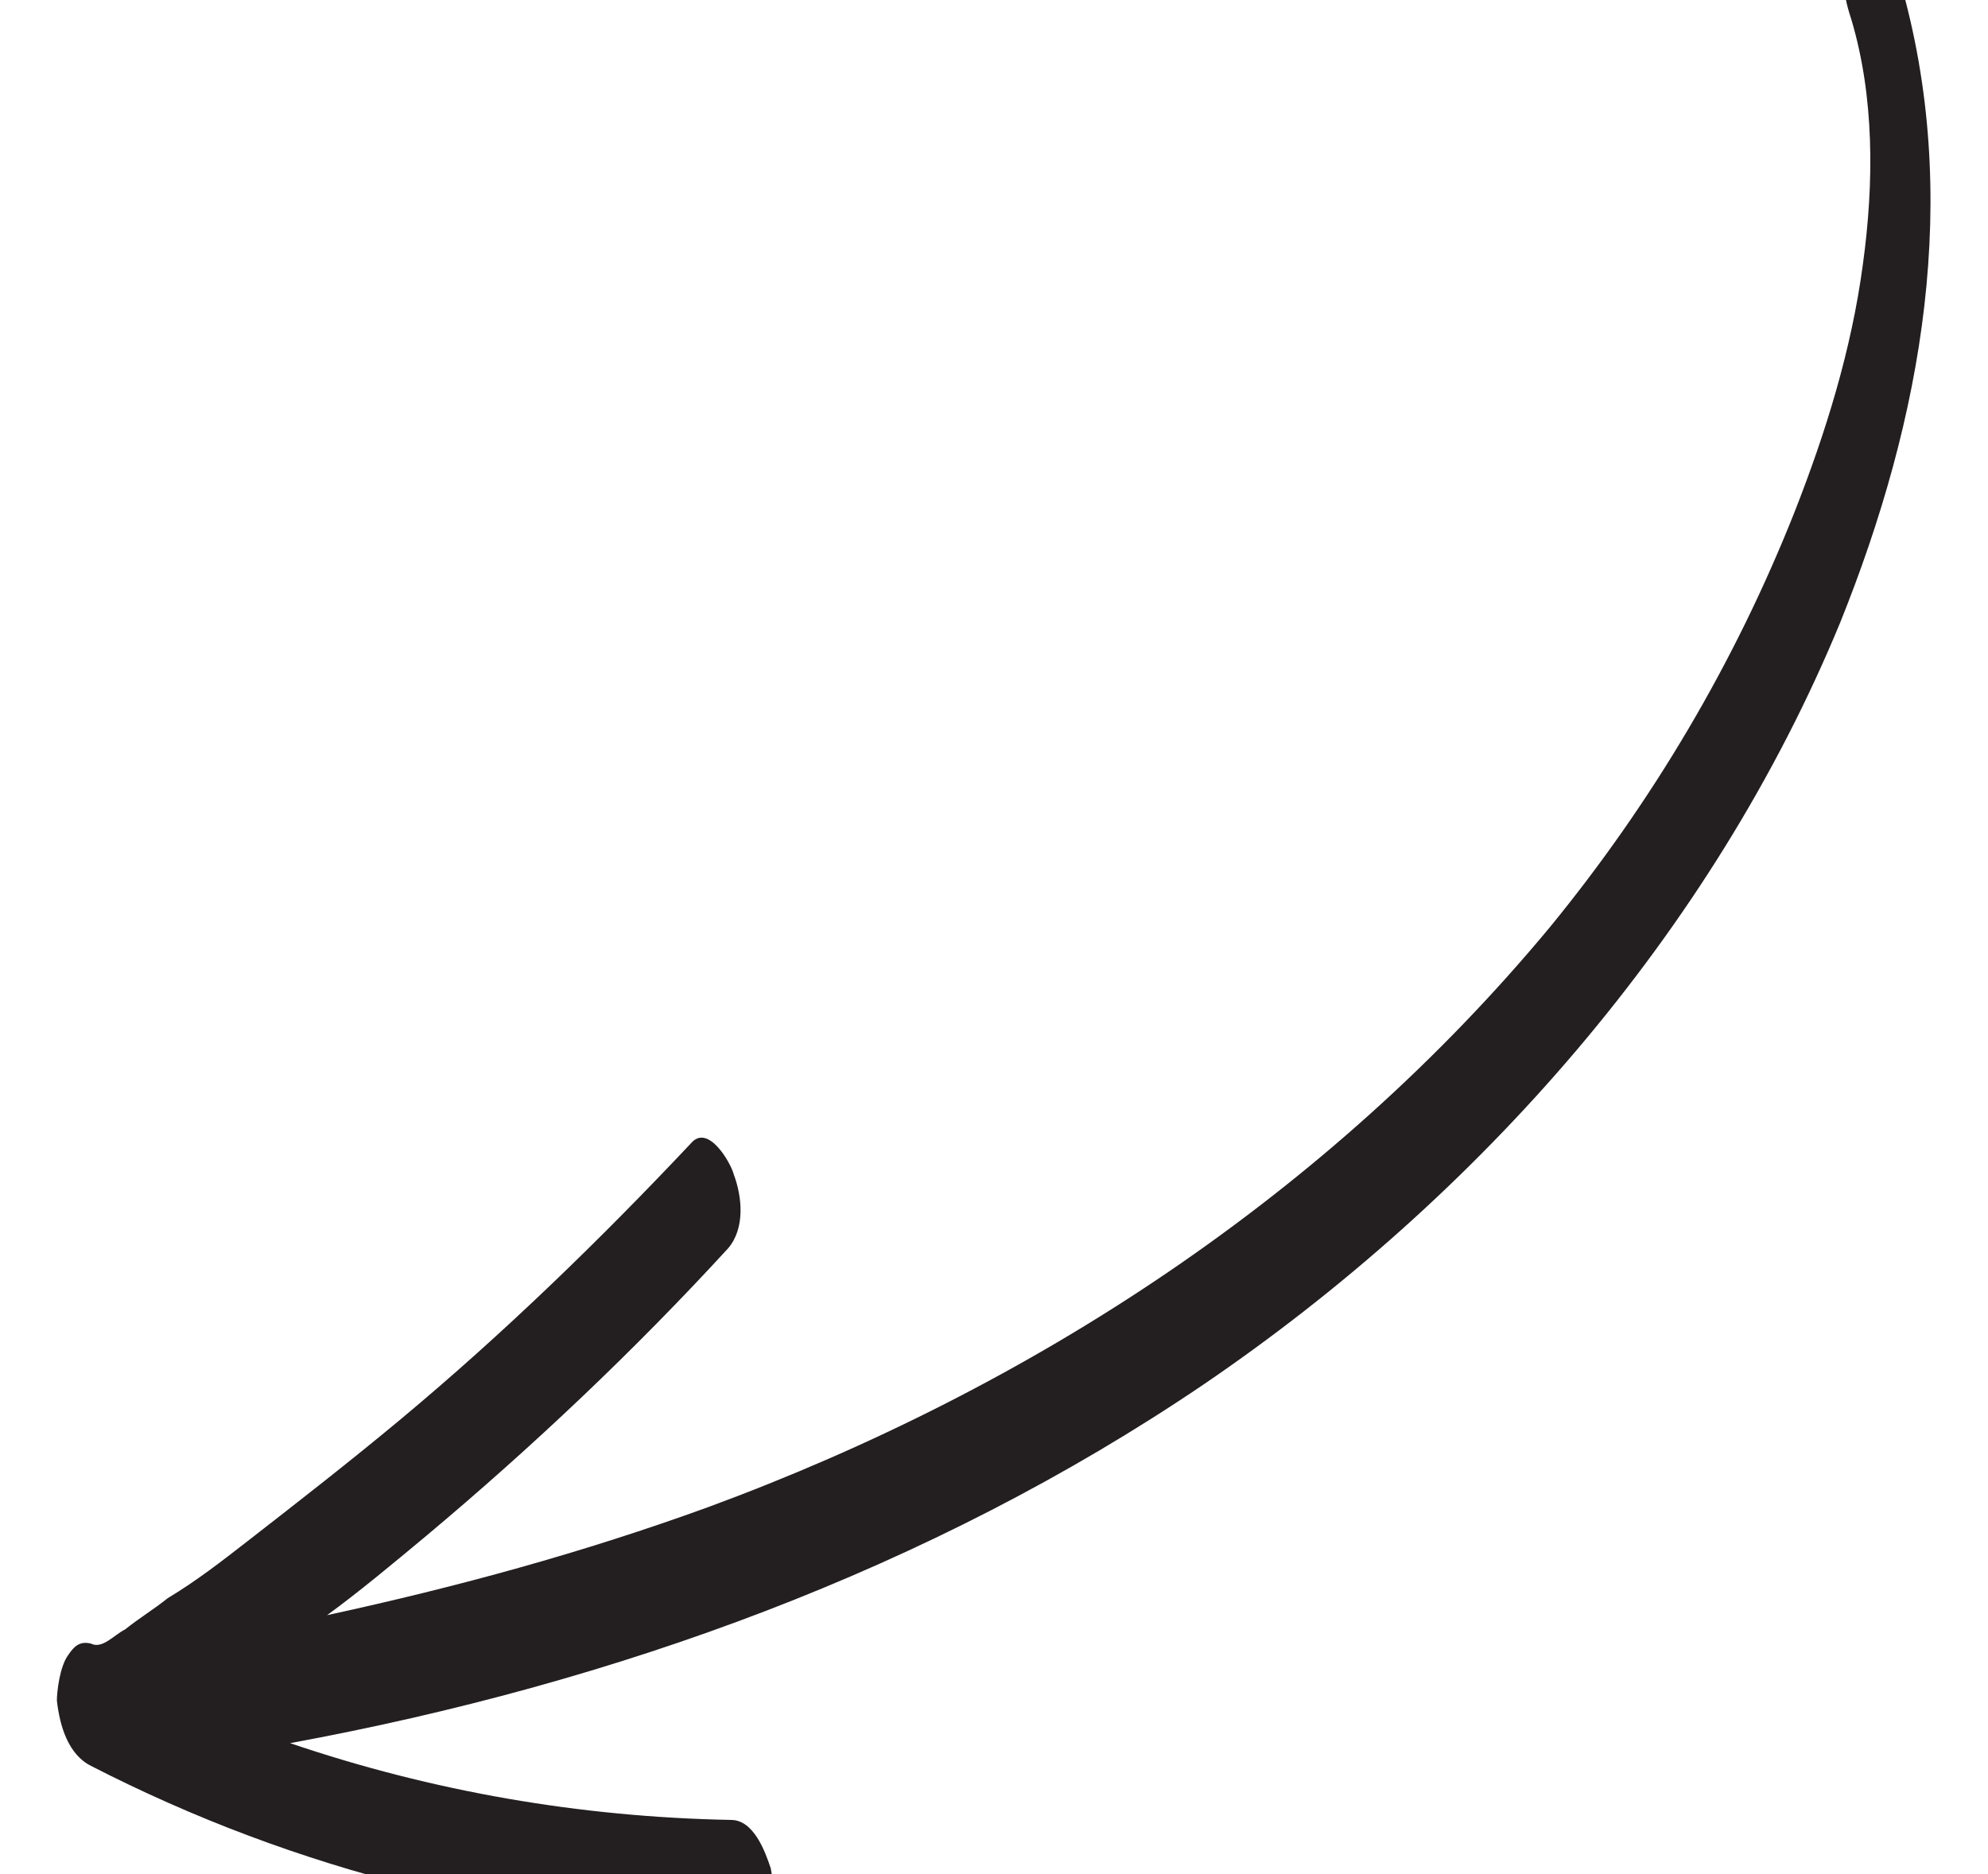
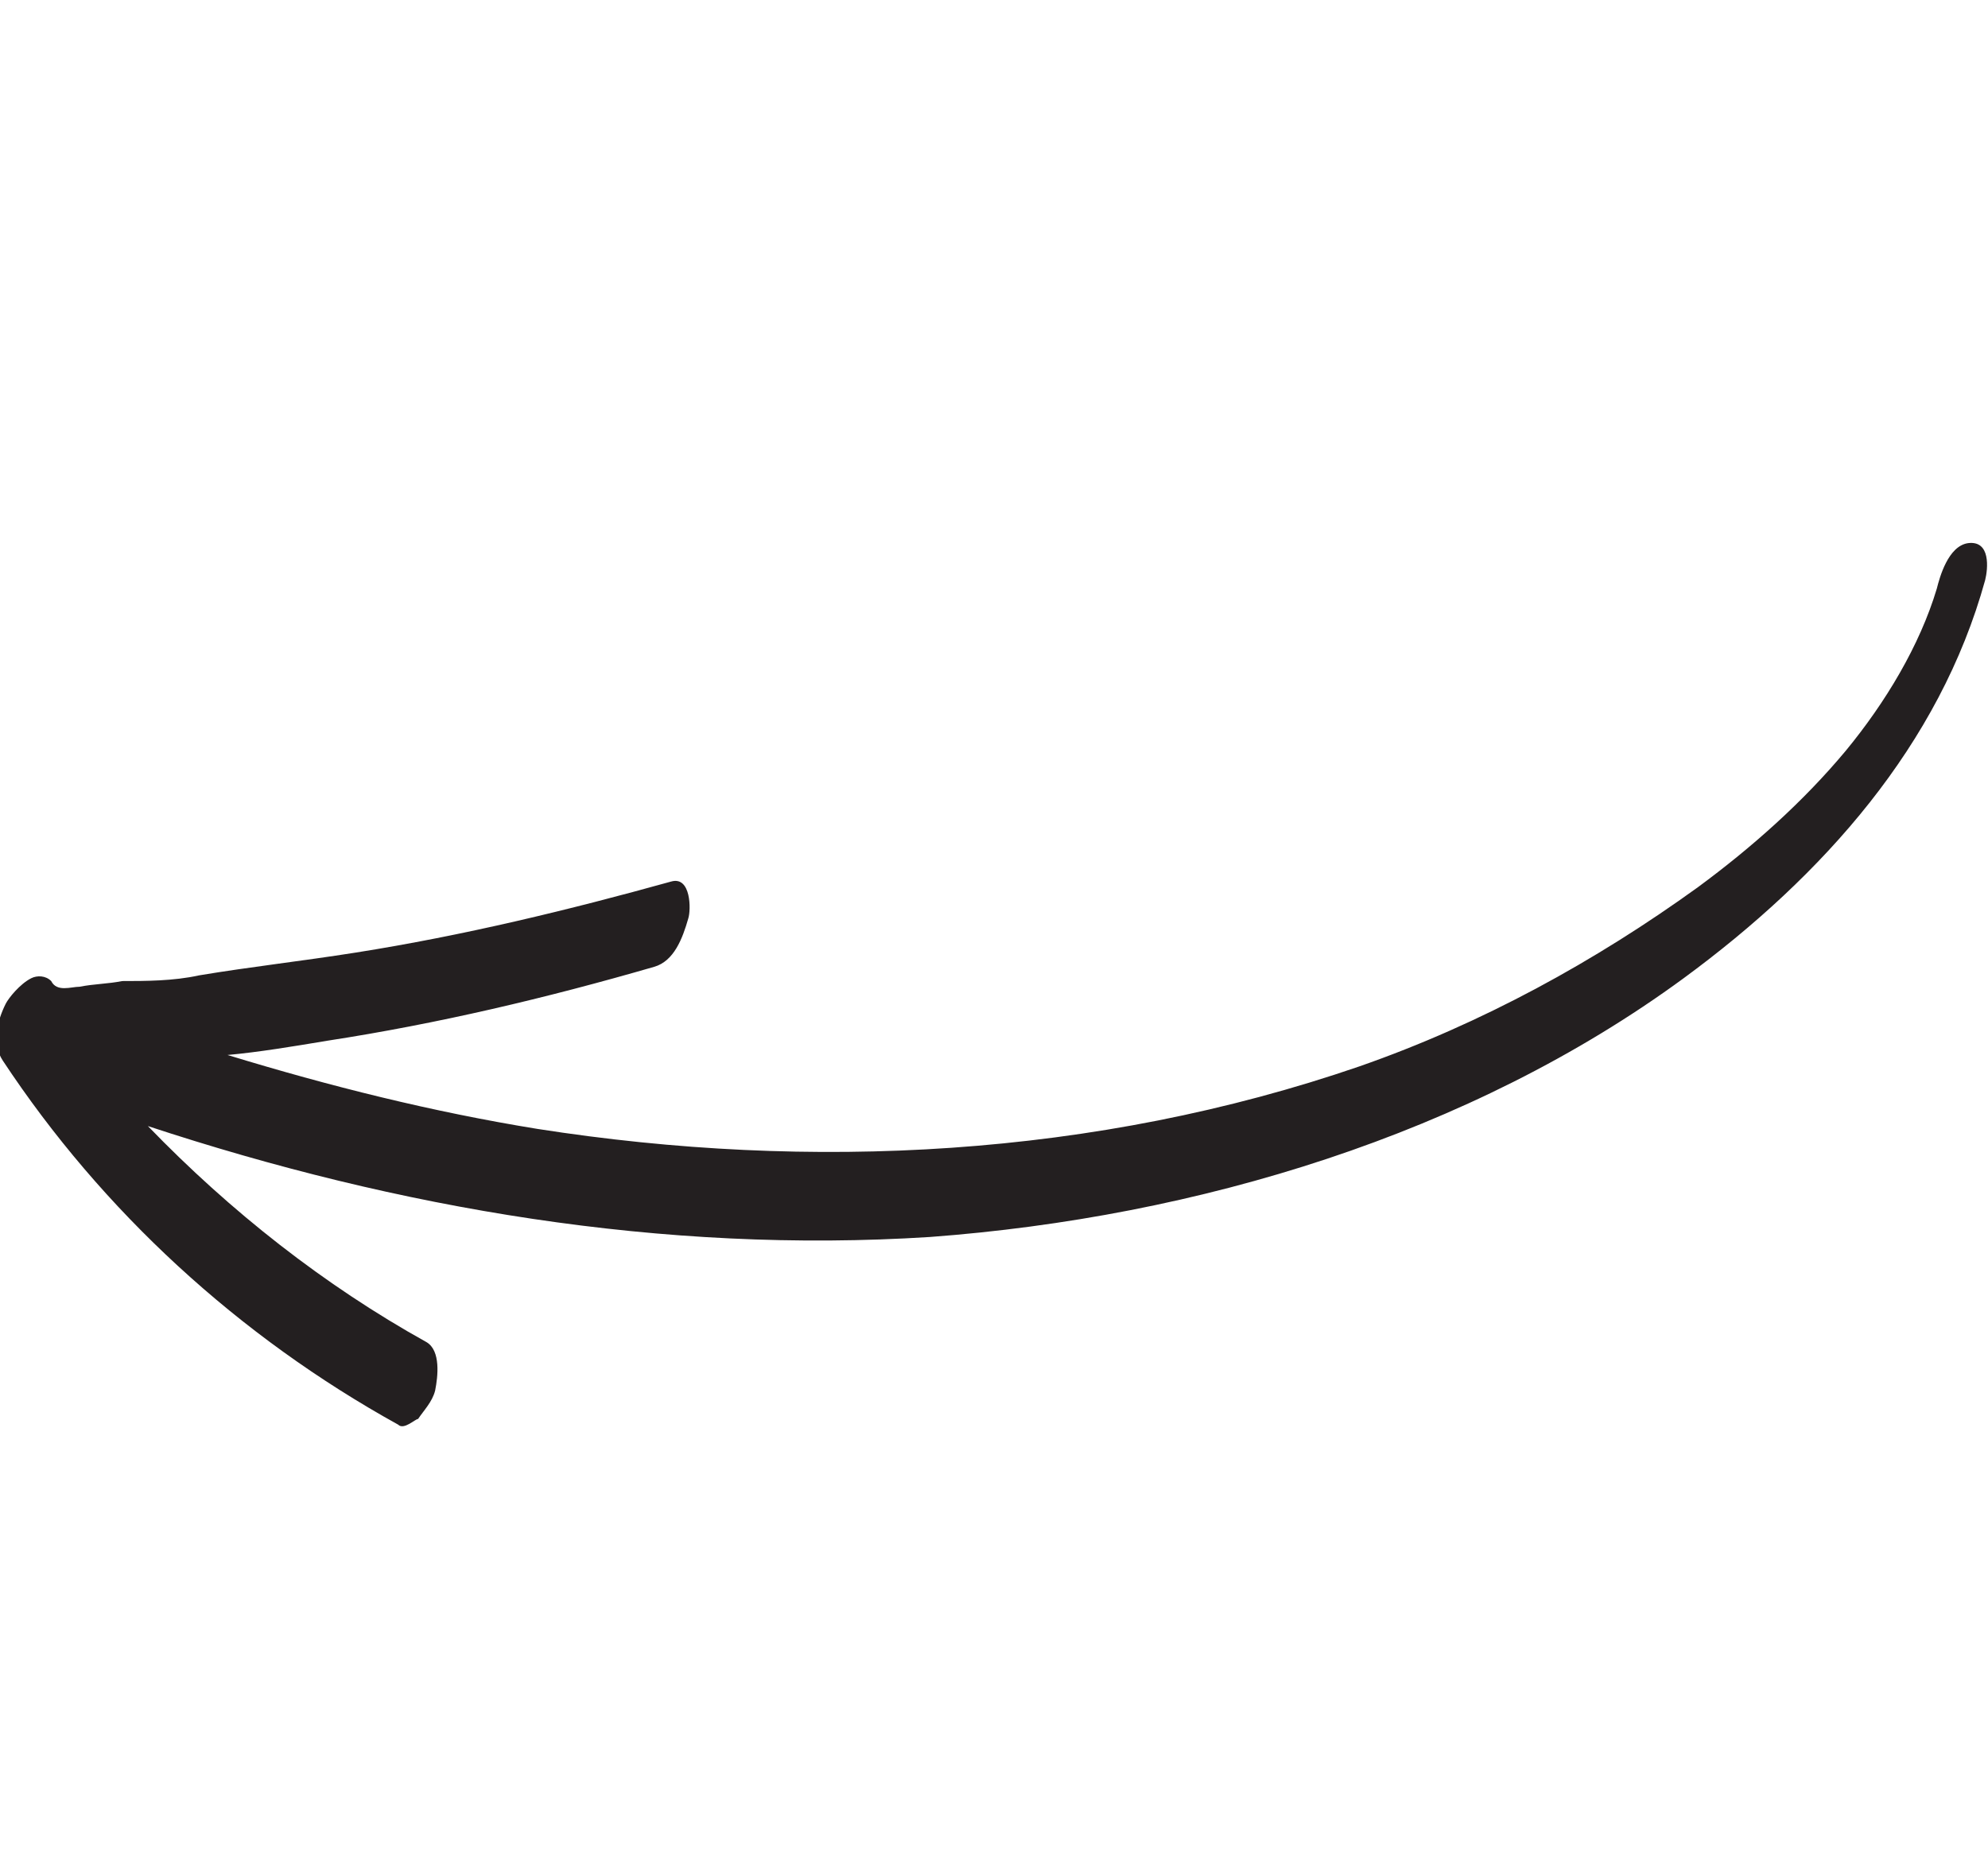
<svg xmlns="http://www.w3.org/2000/svg" version="1.1" id="Слой_1" x="0px" y="0px" viewBox="0 0 69.9 65.9" style="enable-background:new 0 0 69.9 65.9;" xml:space="preserve">
  <style type="text/css">
	.st0{fill:#231F20;}
</style>
-   <path class="st0" d="M65.1,0.7c0.8,2.7,0.8,5.7,0.4,8.6c-0.4,3-1.3,5.9-2.4,8.7c-2.1,5.3-5,10.2-8.6,14.6C46.7,42,36.3,48.8,24.9,53  c-4.4,1.6-8.8,2.8-13.4,3.8C12.6,56,13.8,55,15,54c3.7-3.1,7.3-6.5,10.6-10.1c0.6-0.7,0.5-1.8,0.2-2.6c-0.1-0.4-0.9-1.8-1.5-1.1  c-3.2,3.4-6.6,6.7-10.2,9.7c-1.8,1.5-3.6,2.9-5.4,4.3c-0.9,0.7-1.8,1.4-2.8,2c-0.5,0.4-1,0.7-1.5,1.1C4,57.5,3.6,58,3.2,57.8  c-0.4-0.1-0.6,0.1-0.8,0.4C2.1,58.6,2,59.5,2,59.8c0.1,0.9,0.4,1.9,1.2,2.3c7.2,3.7,15.2,5.7,23.3,5.8c0.3,0,0.5-0.5,0.6-0.7  c0.1-0.5,0.1-1,0-1.5c-0.2-0.6-0.6-1.7-1.4-1.7c-5.3-0.1-10.5-1-15.5-2.7c11.4-2.1,22.5-6.1,32.1-12.6c9.7-6.6,17.9-15.9,22.4-26.8  c2.9-7.2,4.3-15,2.1-22.6c-0.2-0.5-0.8-1.7-1.5-1.1C64.5-1.3,64.9,0.1,65.1,0.7z" />
+   <path class="st0" d="M68.1,20.7c-0.6,2-1.8,4-3.2,5.7c-1.5,1.8-3.3,3.4-5.2,4.8c-3.6,2.6-7.6,4.8-11.9,6.3  c-9.3,3.2-19.3,3.7-28.9,2.2c-3.7-0.6-7.3-1.5-10.9-2.6c1.1-0.1,2.3-0.3,3.5-0.5c3.9-0.6,7.7-1.5,11.5-2.6c0.7-0.2,1-1,1.2-1.7  c0.1-0.3,0.1-1.5-0.6-1.3c-3.6,1-7.3,1.9-11.1,2.5c-1.9,0.3-3.7,0.5-5.5,0.8c-0.9,0.2-1.9,0.2-2.7,0.2c-0.5,0.1-1,0.1-1.5,0.2  c-0.3,0-0.8,0.2-1-0.2c-0.2-0.2-0.5-0.2-0.7-0.1c-0.4,0.2-0.8,0.7-0.9,0.9c-0.3,0.6-0.5,1.4-0.1,2C3.6,42.6,8.4,47,14,50.1  c0.2,0.2,0.6-0.2,0.7-0.2c0.2-0.3,0.5-0.6,0.6-1c0.1-0.5,0.2-1.4-0.3-1.7c-3.6-2-6.9-4.6-9.8-7.6c8.8,2.9,18.1,4.5,27.5,3.9  c9.4-0.7,19-3.6,26.5-9.1c4.9-3.6,9-8.2,10.6-14c0.1-0.4,0.2-1.4-0.6-1.3C68.5,19.2,68.2,20.3,68.1,20.7z" />
</svg>
